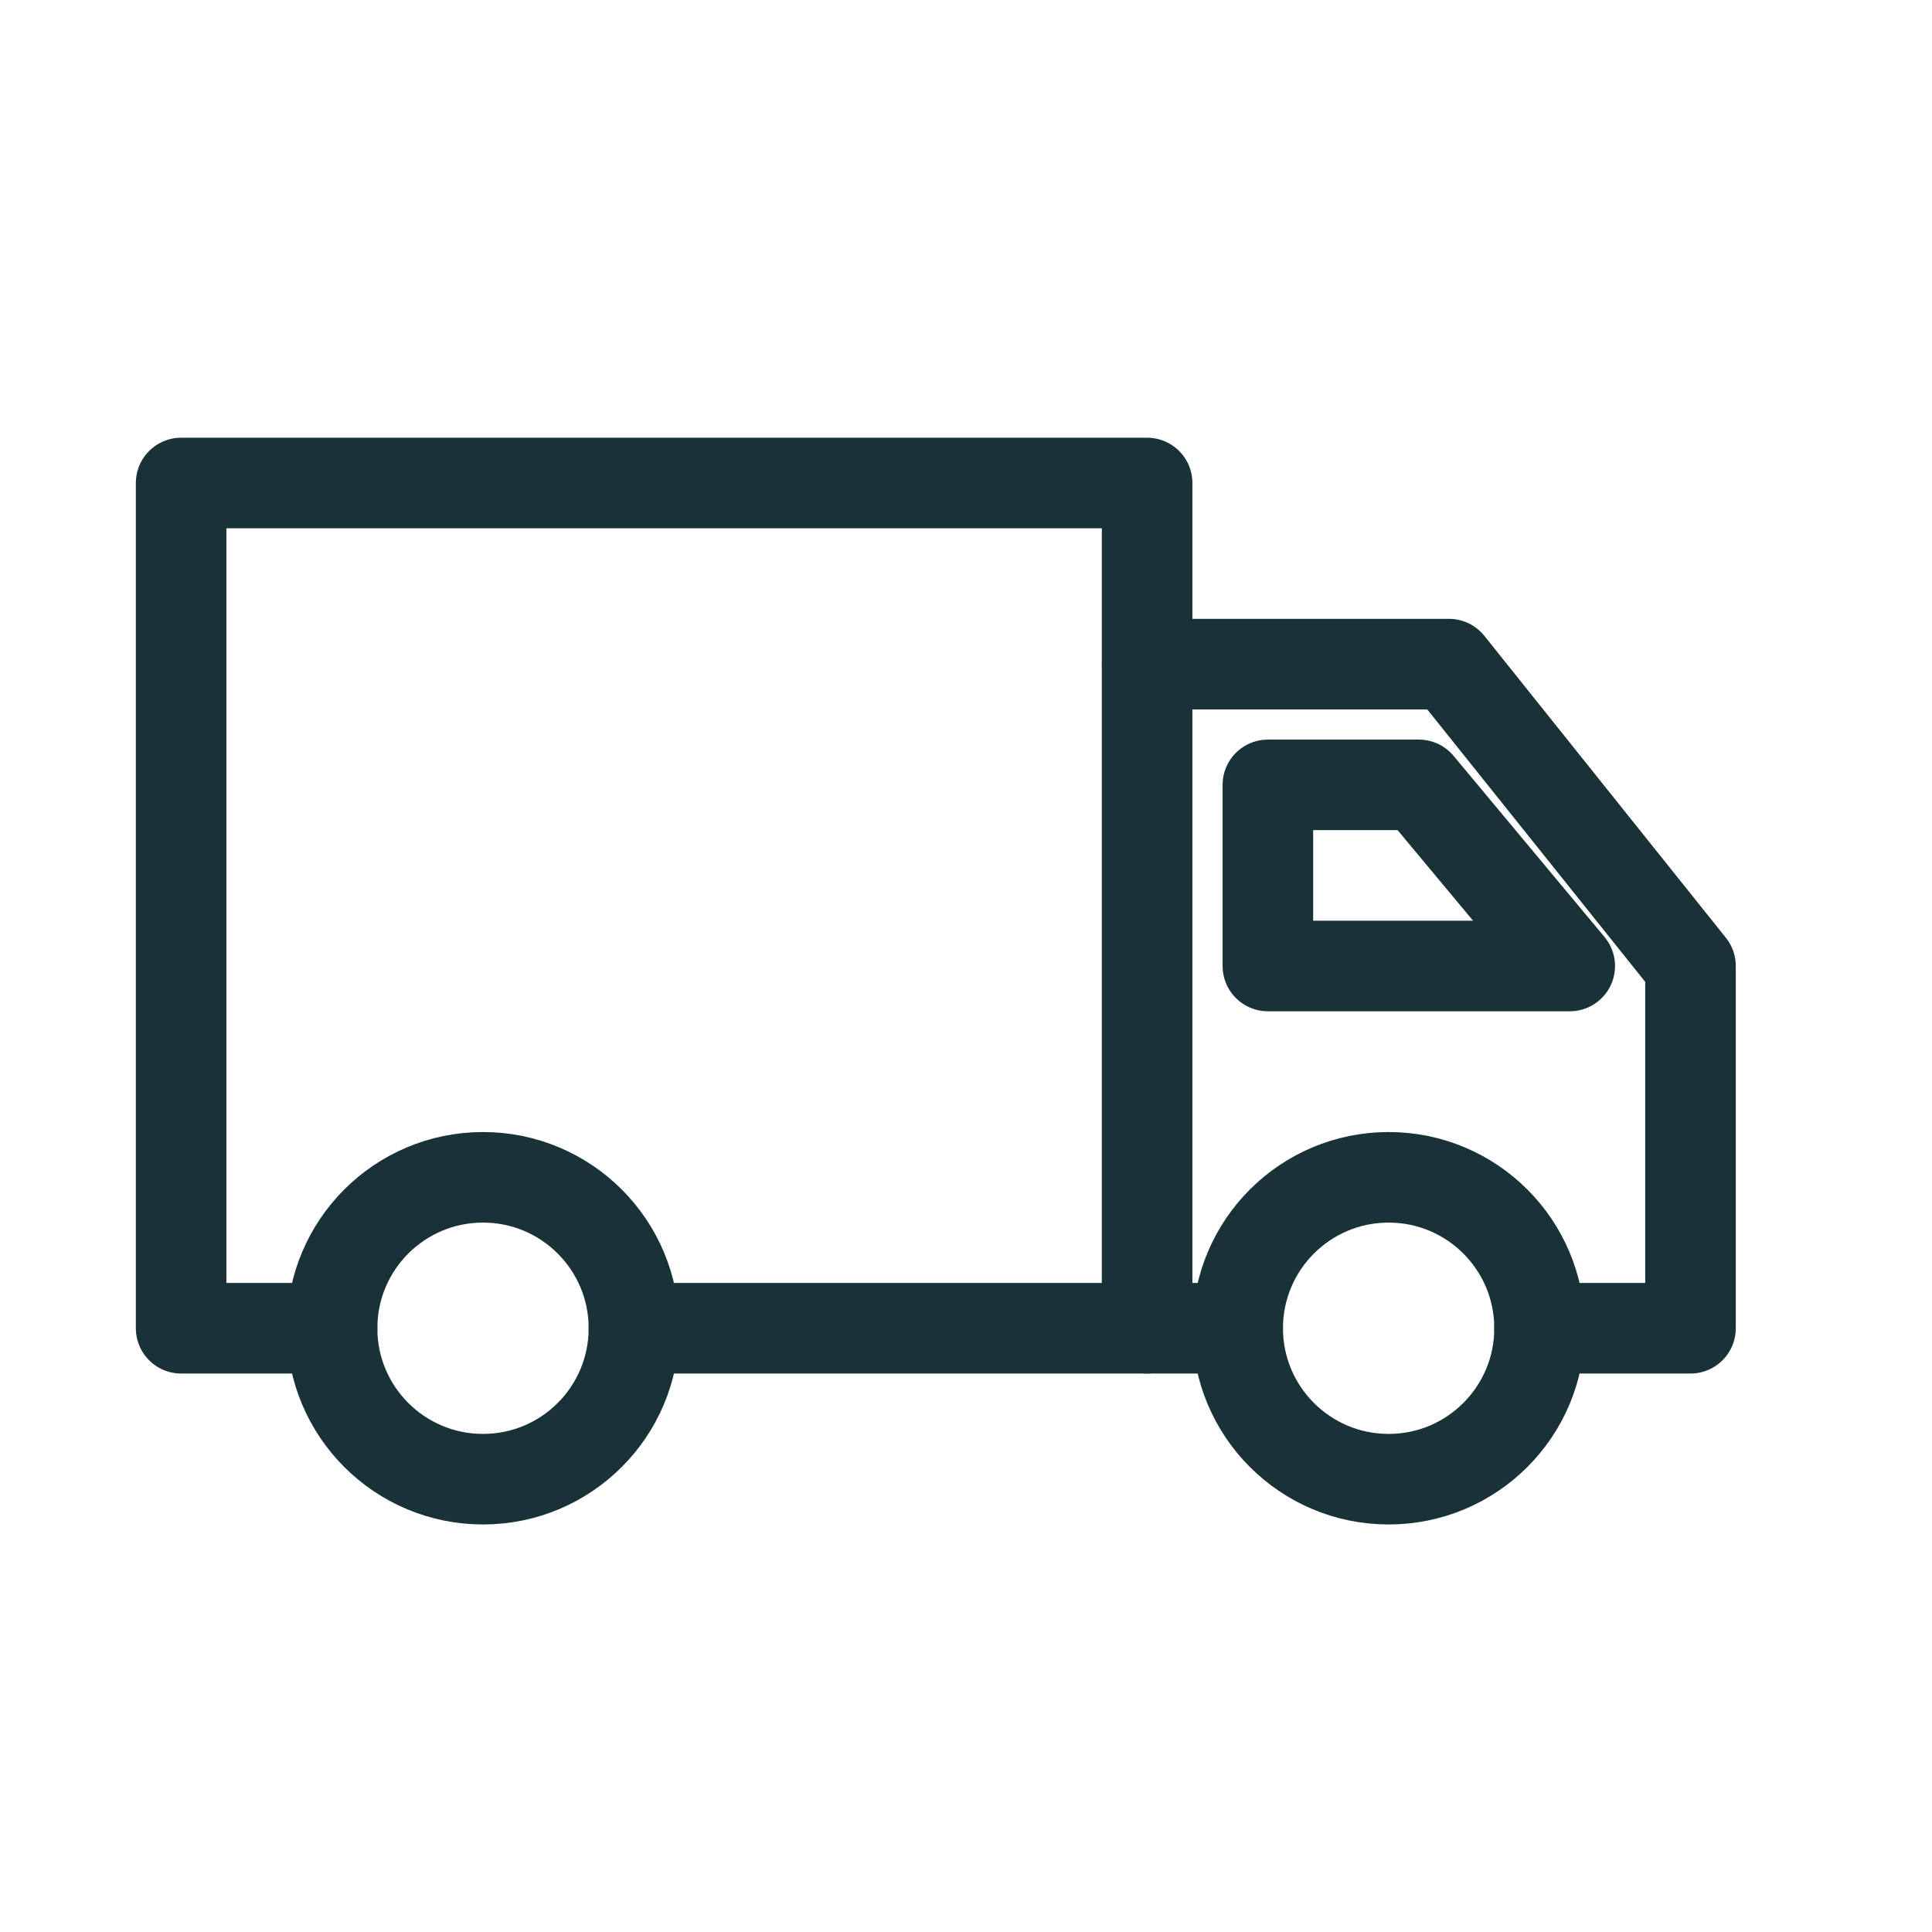
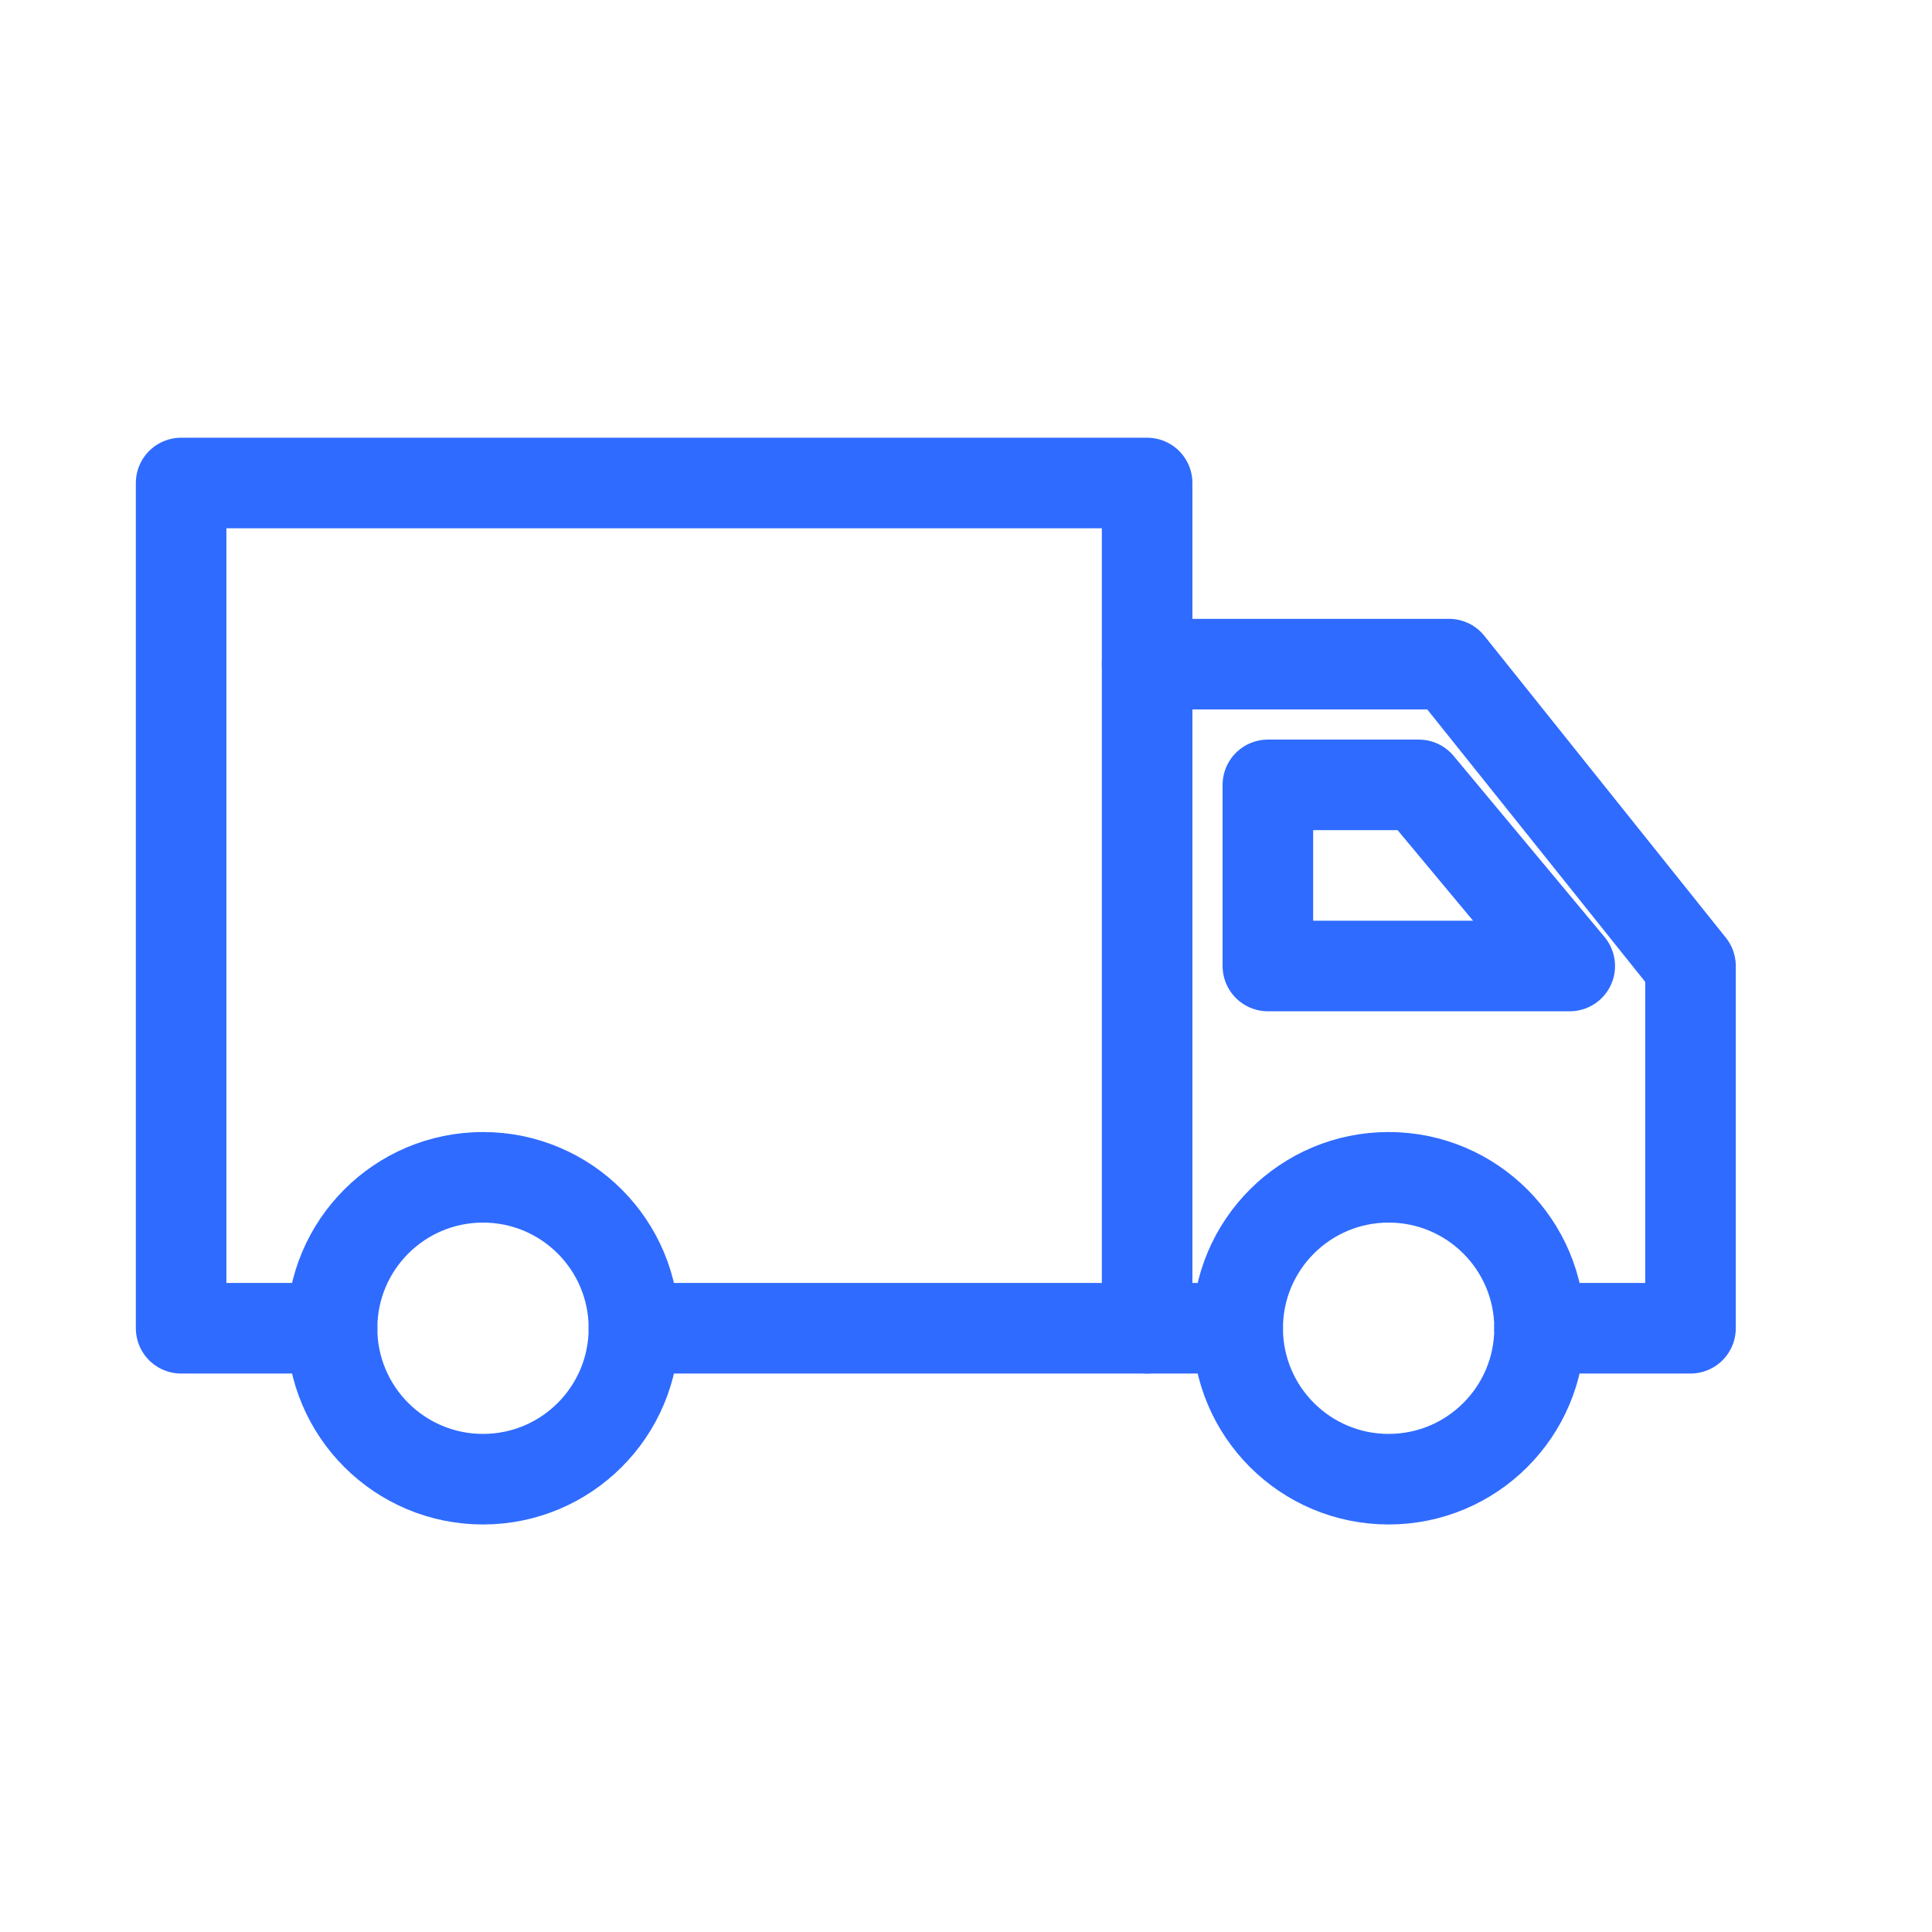
- <svg xmlns="http://www.w3.org/2000/svg" viewBox="0 0 64 64" fill="none" stroke="#193237" stroke-width="3" stroke-linecap="round" stroke-linejoin="round">
+ <svg xmlns="http://www.w3.org/2000/svg" viewBox="0 0 64 64" fill="none" stroke="#2F6BFF" stroke-width="3" stroke-linecap="round" stroke-linejoin="round">
  <path d="M11 44H6V16h32v28H21" />
  <path d="M38 22h10l8 10v12h-5M41 44h-3" />
  <path d="M42 26h5l5 6H42z" />
  <circle cx="16" cy="44" r="5" />
  <circle cx="46" cy="44" r="5" />
</svg>
